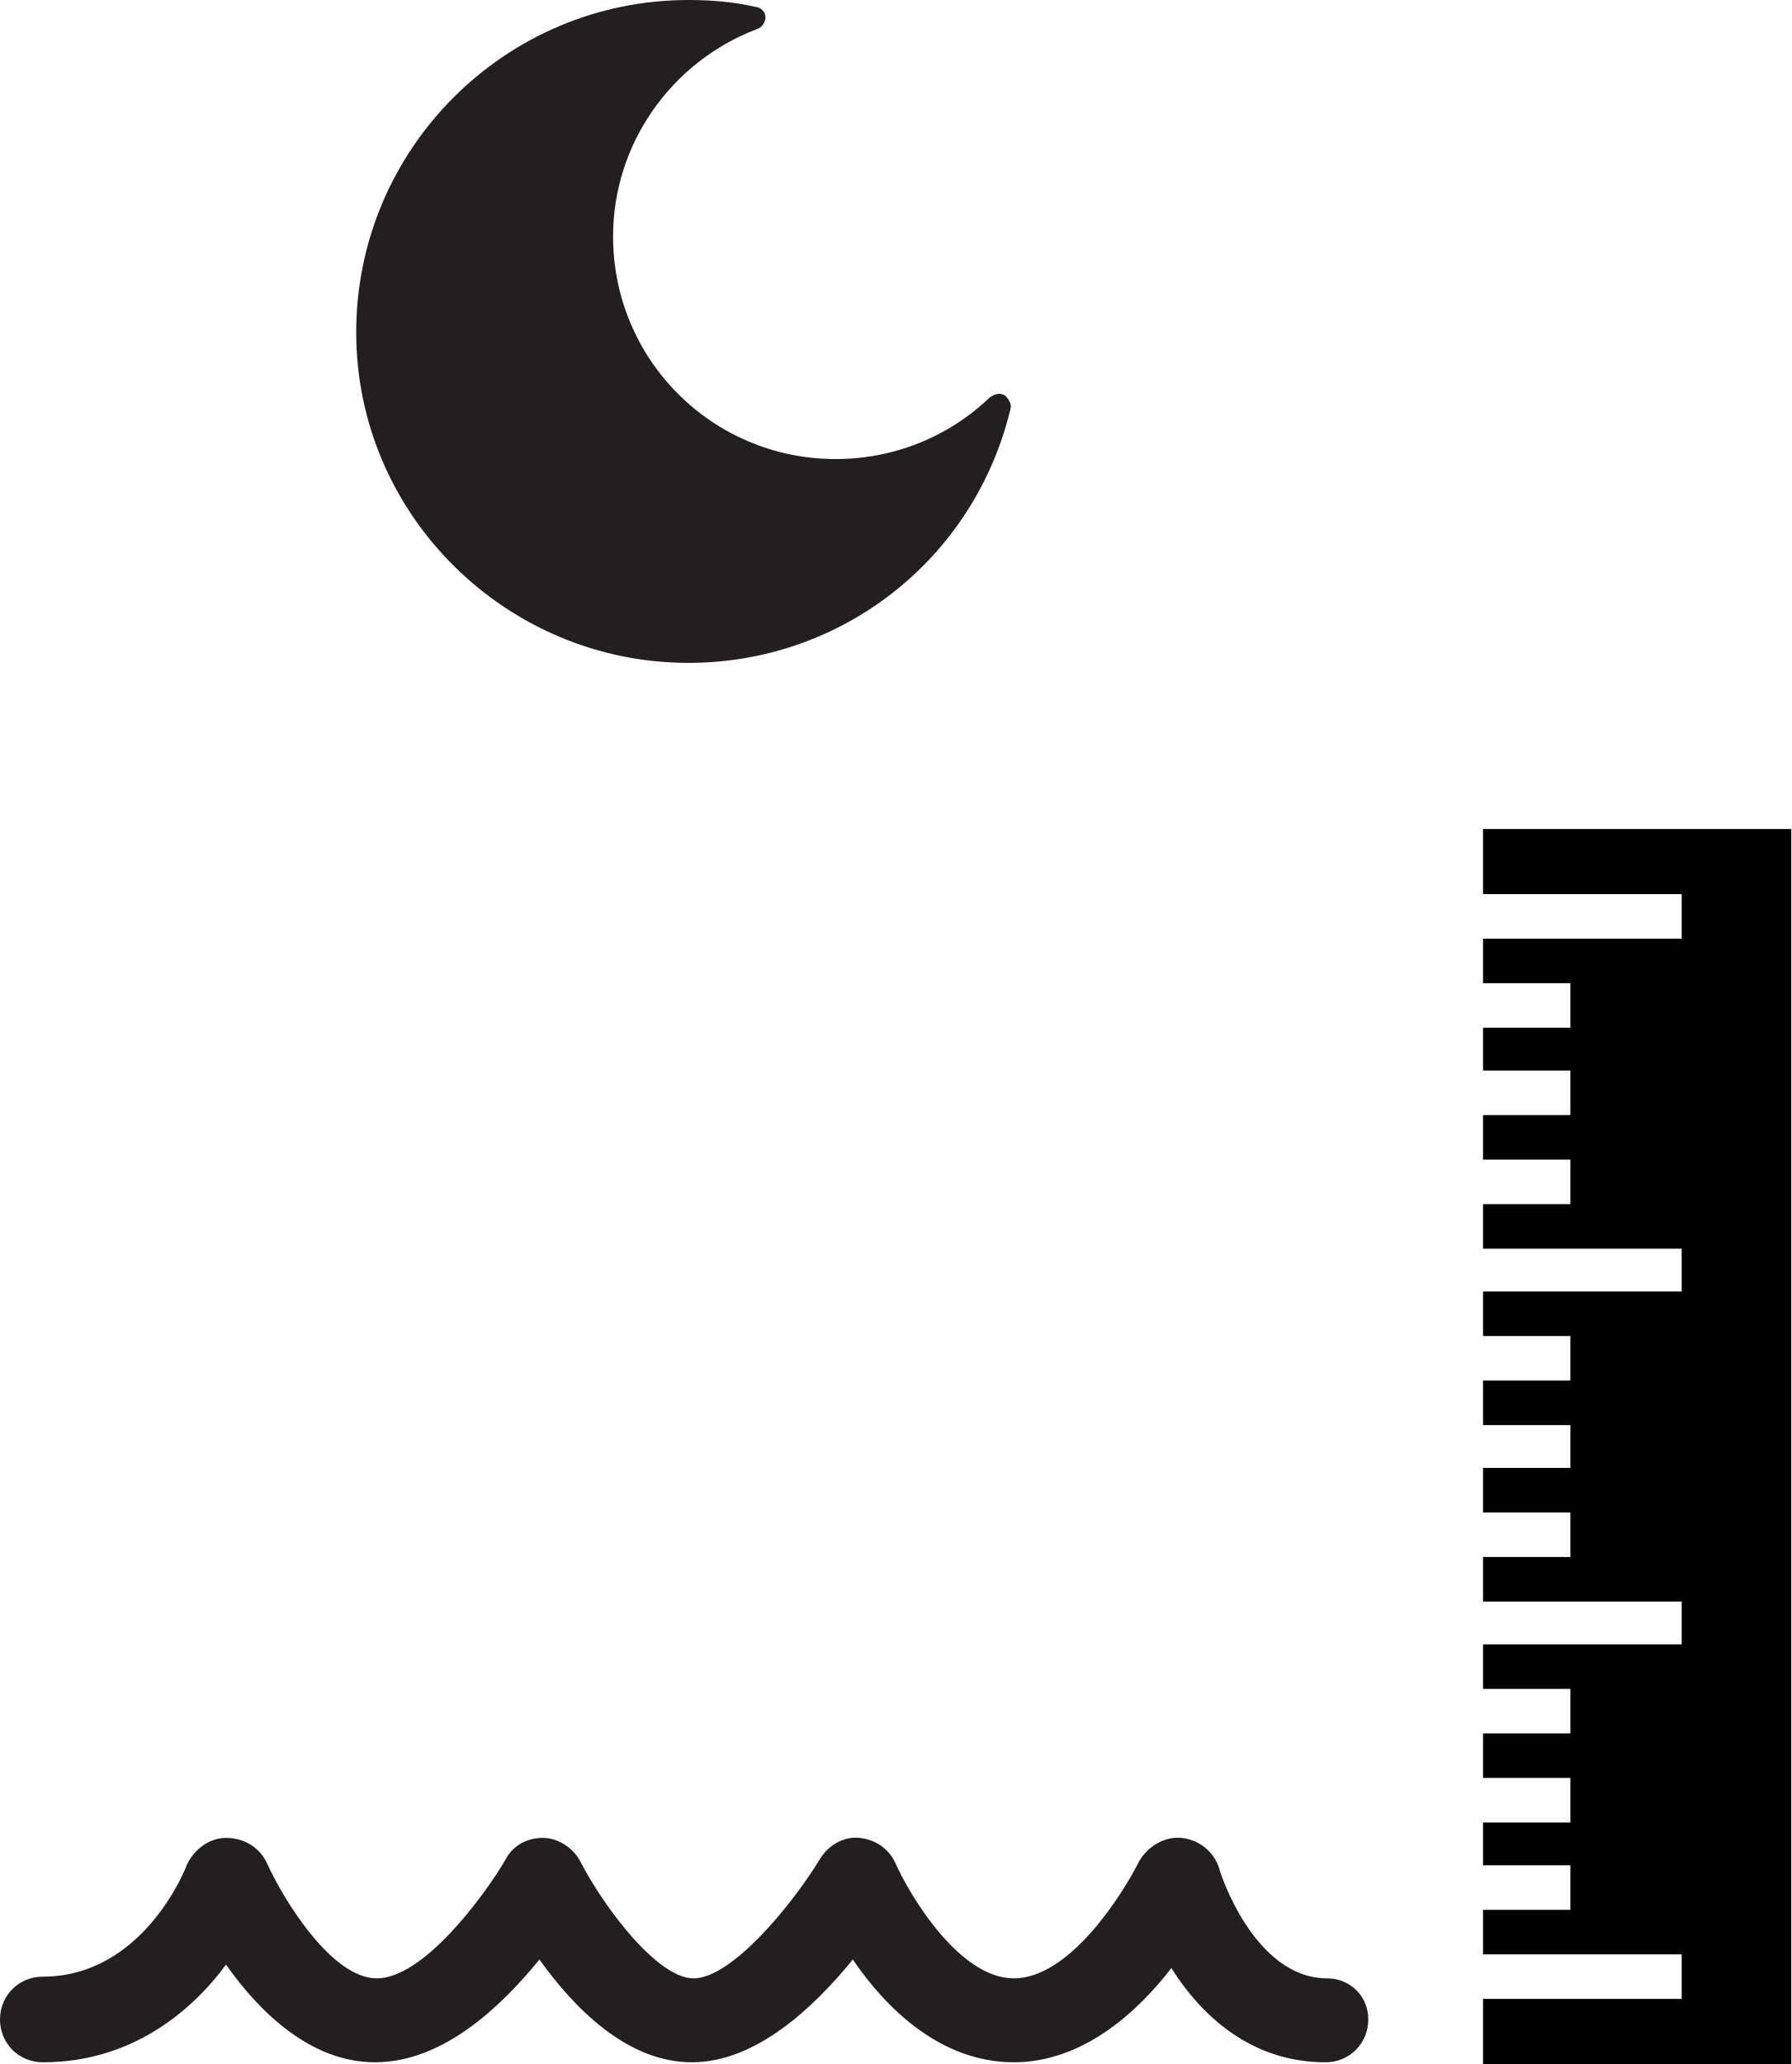
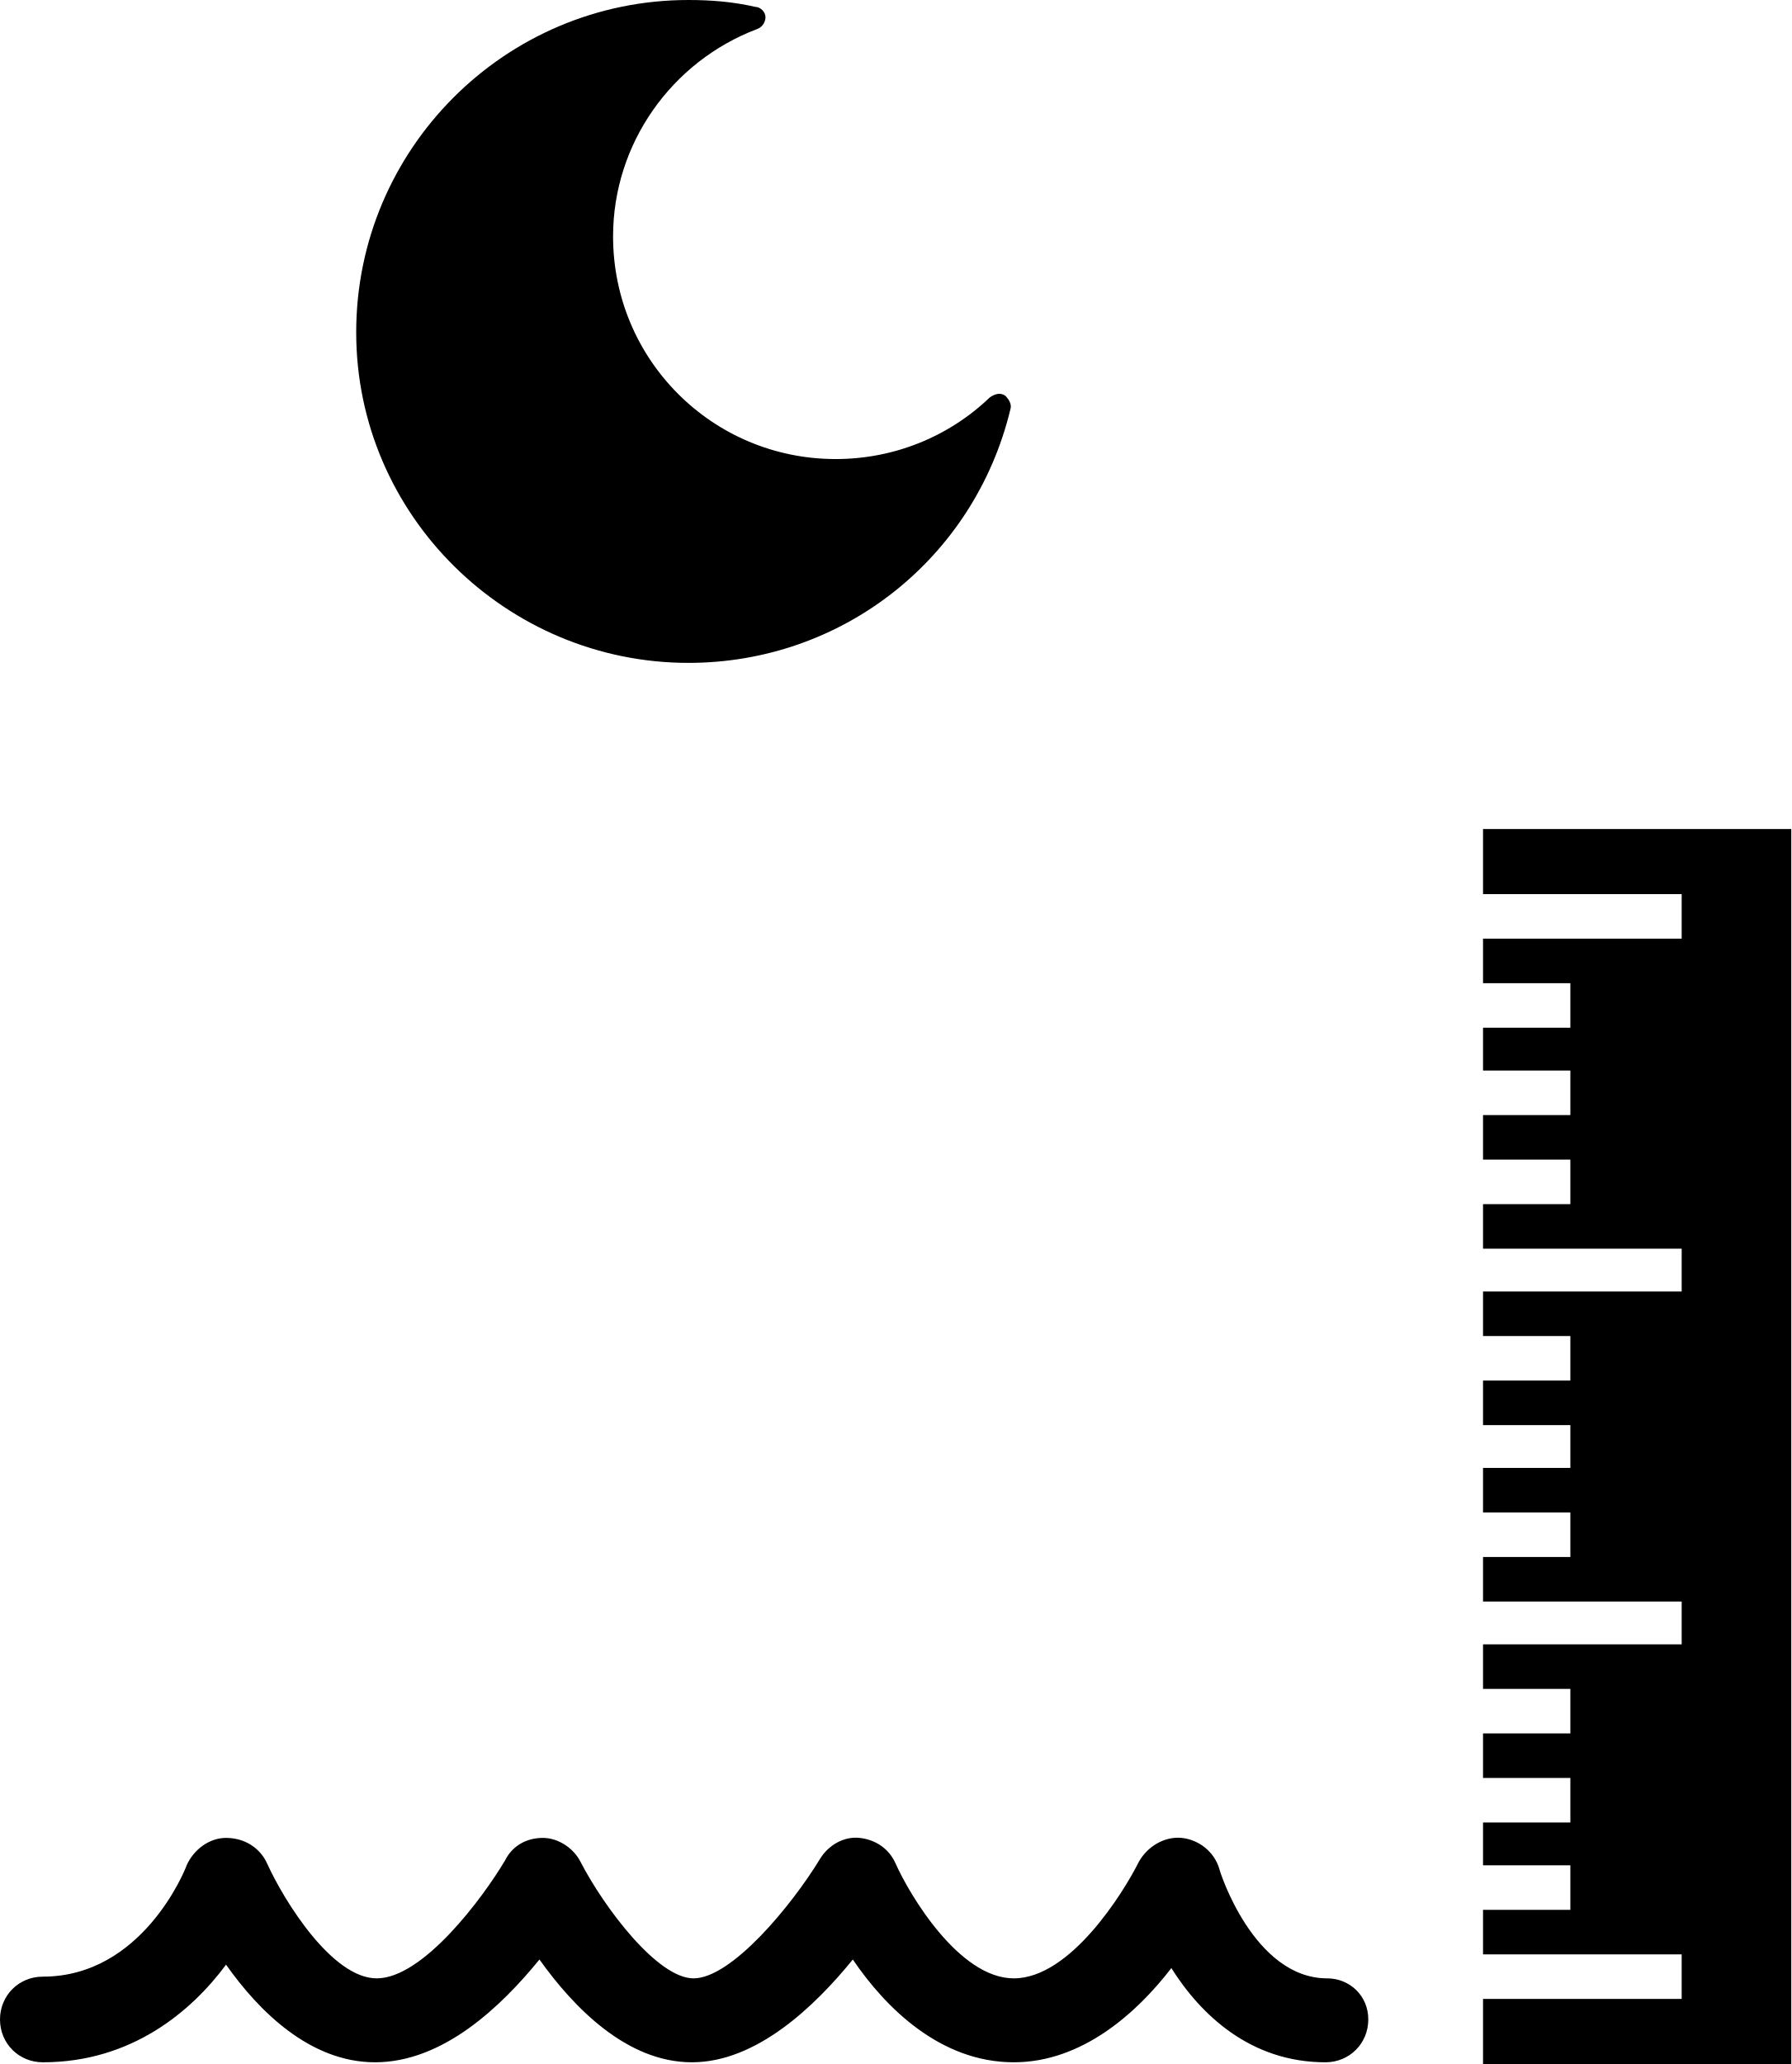
- <svg xmlns="http://www.w3.org/2000/svg" version="1.1" id="Layer_1" x="0px" y="0px" width="104.6px" height="120.5px" viewBox="162.4 -115.2 104.6 120.5" enable-background="new 162.4 -115.2 104.6 120.5" xml:space="preserve">
+ <svg xmlns="http://www.w3.org/2000/svg" version="1.1" id="Layer_1" x="0px" y="0px" width="104.6px" height="120.5px" viewBox="206.2 -161.6 104.6 120.5" style="enable-background:new 206.2 -161.6 104.6 120.5;" xml:space="preserve">
  <g>
-     <path fill="#231F20" d="M239.9,0.3c-4.3,0-6.3-6.3-6.3-6.4c-0.3-1-1.2-1.7-2.2-1.8s-2,0.5-2.5,1.4c-0.9,1.8-4,6.8-7.3,6.8   c-3.2,0-6.1-4.9-6.9-6.7c-0.4-0.9-1.2-1.4-2.1-1.5c-0.9-0.1-1.8,0.4-2.3,1.2c-1.7,2.8-5.2,7-7.4,7c-2.1,0-5.2-4.1-6.6-6.8   c-0.4-0.8-1.3-1.4-2.2-1.4c-1,0-1.8,0.5-2.2,1.3c-1.3,2.2-4.8,6.9-7.5,6.9c-2.6,0-5.4-4.5-6.4-6.7c-0.4-0.9-1.3-1.5-2.4-1.5   c-1,0-1.9,0.7-2.3,1.6c-0.1,0.3-2.6,6.5-8.4,6.5c-1.4,0-2.5,1.1-2.5,2.5c0,1.4,1.1,2.5,2.5,2.5c5.2,0,8.7-3,10.7-5.7   c1.9,2.7,4.9,5.7,8.7,5.7c4,0,7.4-3.3,9.6-6c2,2.8,5.1,6,8.9,6s7.2-3.3,9.4-6c1.9,2.8,5.1,6,9.4,6c4,0,7.2-2.9,9.2-5.5   c1.7,2.7,4.6,5.5,9,5.5c1.4,0,2.5-1.1,2.5-2.5C242.3,1.3,241.2,0.3,239.9,0.3z" />
-     <path fill="#231F20" d="M202.6-76.5c9,0,16.7-6.1,18.8-14.8c0.1-0.3-0.1-0.6-0.3-0.8c-0.3-0.2-0.6-0.1-0.9,0.1   c-2.4,2.3-5.6,3.6-9,3.6c-7.2,0-13-5.8-13-13c0-5.4,3.4-10.2,8.4-12.1c0.3-0.1,0.5-0.4,0.5-0.7c0-0.3-0.3-0.6-0.6-0.6   c-1.3-0.3-2.6-0.4-3.9-0.4c-10.7,0-19.4,8.7-19.4,19.4C183.2-85.1,192-76.5,202.6-76.5z" />
-     <polygon fill="#010101" points="249,-63 260.6,-63 260.6,-60.4 249,-60.4 249,-57.8 254.1,-57.8 254.1,-55.2 249,-55.2 249,-52.7    254.1,-52.7 254.1,-50.1 249,-50.1 249,-47.5 254.1,-47.5 254.1,-44.9 249,-44.9 249,-42.3 260.6,-42.3 260.6,-39.8 249,-39.8    249,-37.2 254.1,-37.2 254.1,-34.6 249,-34.6 249,-32 254.1,-32 254.1,-29.5 249,-29.5 249,-26.9 254.1,-26.9 254.1,-24.3    249,-24.3 249,-21.7 260.6,-21.7 260.6,-19.2 249,-19.2 249,-16.6 254.1,-16.6 254.1,-14 249,-14 249,-11.4 254.1,-11.4    254.1,-8.8 249,-8.8 249,-6.3 254.1,-6.3 254.1,-3.7 249,-3.7 249,-1.1 260.6,-1.1 260.6,1.5 249,1.5 249,5.3 267,5.3 267,-66.8    249,-66.8  " />
+     <path d="M246.4-122.9c9,0,16.7-6.1,18.8-14.8c0.1-0.3-0.1-0.6-0.3-0.8c-0.3-0.2-0.6-0.1-0.9,0.1c-2.4,2.3-5.6,3.6-9,3.6   c-7.2,0-13-5.8-13-13c0-5.4,3.4-10.2,8.4-12.1c0.3-0.1,0.5-0.4,0.5-0.7c0-0.3-0.3-0.6-0.6-0.6c-1.3-0.3-2.6-0.4-3.9-0.4   c-10.7,0-19.4,8.7-19.4,19.4C227-131.5,235.8-122.9,246.4-122.9z" />
+     <polygon points="292.8,-109.4 304.4,-109.4 304.4,-106.8 292.8,-106.8 292.8,-104.2 297.9,-104.2 297.9,-101.6 292.8,-101.6    292.8,-99.1 297.9,-99.1 297.9,-96.5 292.8,-96.5 292.8,-93.9 297.9,-93.9 297.9,-91.3 292.8,-91.3 292.8,-88.7 304.4,-88.7    304.4,-86.2 292.8,-86.2 292.8,-83.6 297.9,-83.6 297.9,-81 292.8,-81 292.8,-78.4 297.9,-78.4 297.9,-75.9 292.8,-75.9    292.8,-73.3 297.9,-73.3 297.9,-70.7 292.8,-70.7 292.8,-68.1 304.4,-68.1 304.4,-65.6 292.8,-65.6 292.8,-63 297.9,-63    297.9,-60.4 292.8,-60.4 292.8,-57.8 297.9,-57.8 297.9,-55.2 292.8,-55.2 292.8,-52.7 297.9,-52.7 297.9,-50.1 292.8,-50.1    292.8,-47.5 304.4,-47.5 304.4,-44.9 292.8,-44.9 292.8,-41.1 310.8,-41.1 310.8,-113.2 292.8,-113.2  " />
+     <path d="M283.7-46.1c-4.3,0-6.3-6.3-6.3-6.4c-0.3-1-1.2-1.7-2.2-1.8c-1-0.1-2,0.5-2.5,1.4c-0.9,1.8-4,6.8-7.3,6.8   c-3.2,0-6.1-4.9-6.9-6.7c-0.4-0.9-1.2-1.4-2.1-1.5c-0.9-0.1-1.8,0.4-2.3,1.2c-1.7,2.8-5.2,7-7.4,7c-2.1,0-5.2-4.1-6.6-6.8   c-0.4-0.8-1.3-1.4-2.2-1.4c-1,0-1.8,0.5-2.2,1.3c-1.3,2.2-4.8,6.9-7.5,6.9c-2.6,0-5.4-4.5-6.4-6.7c-0.4-0.9-1.3-1.5-2.4-1.5   c-1,0-1.9,0.7-2.3,1.6c-0.1,0.3-2.6,6.5-8.4,6.5c-1.4,0-2.5,1.1-2.5,2.5c0,1.4,1.1,2.5,2.5,2.5c5.2,0,8.7-3,10.7-5.7   c1.9,2.7,4.9,5.7,8.7,5.7c4,0,7.4-3.3,9.6-6c2,2.8,5.1,6,8.9,6s7.2-3.3,9.4-6c1.9,2.8,5.1,6,9.4,6c4,0,7.2-2.9,9.2-5.5   c1.7,2.7,4.6,5.5,9,5.5c1.4,0,2.5-1.1,2.5-2.5C286.1-45.1,285-46.1,283.7-46.1z" />
  </g>
</svg>
